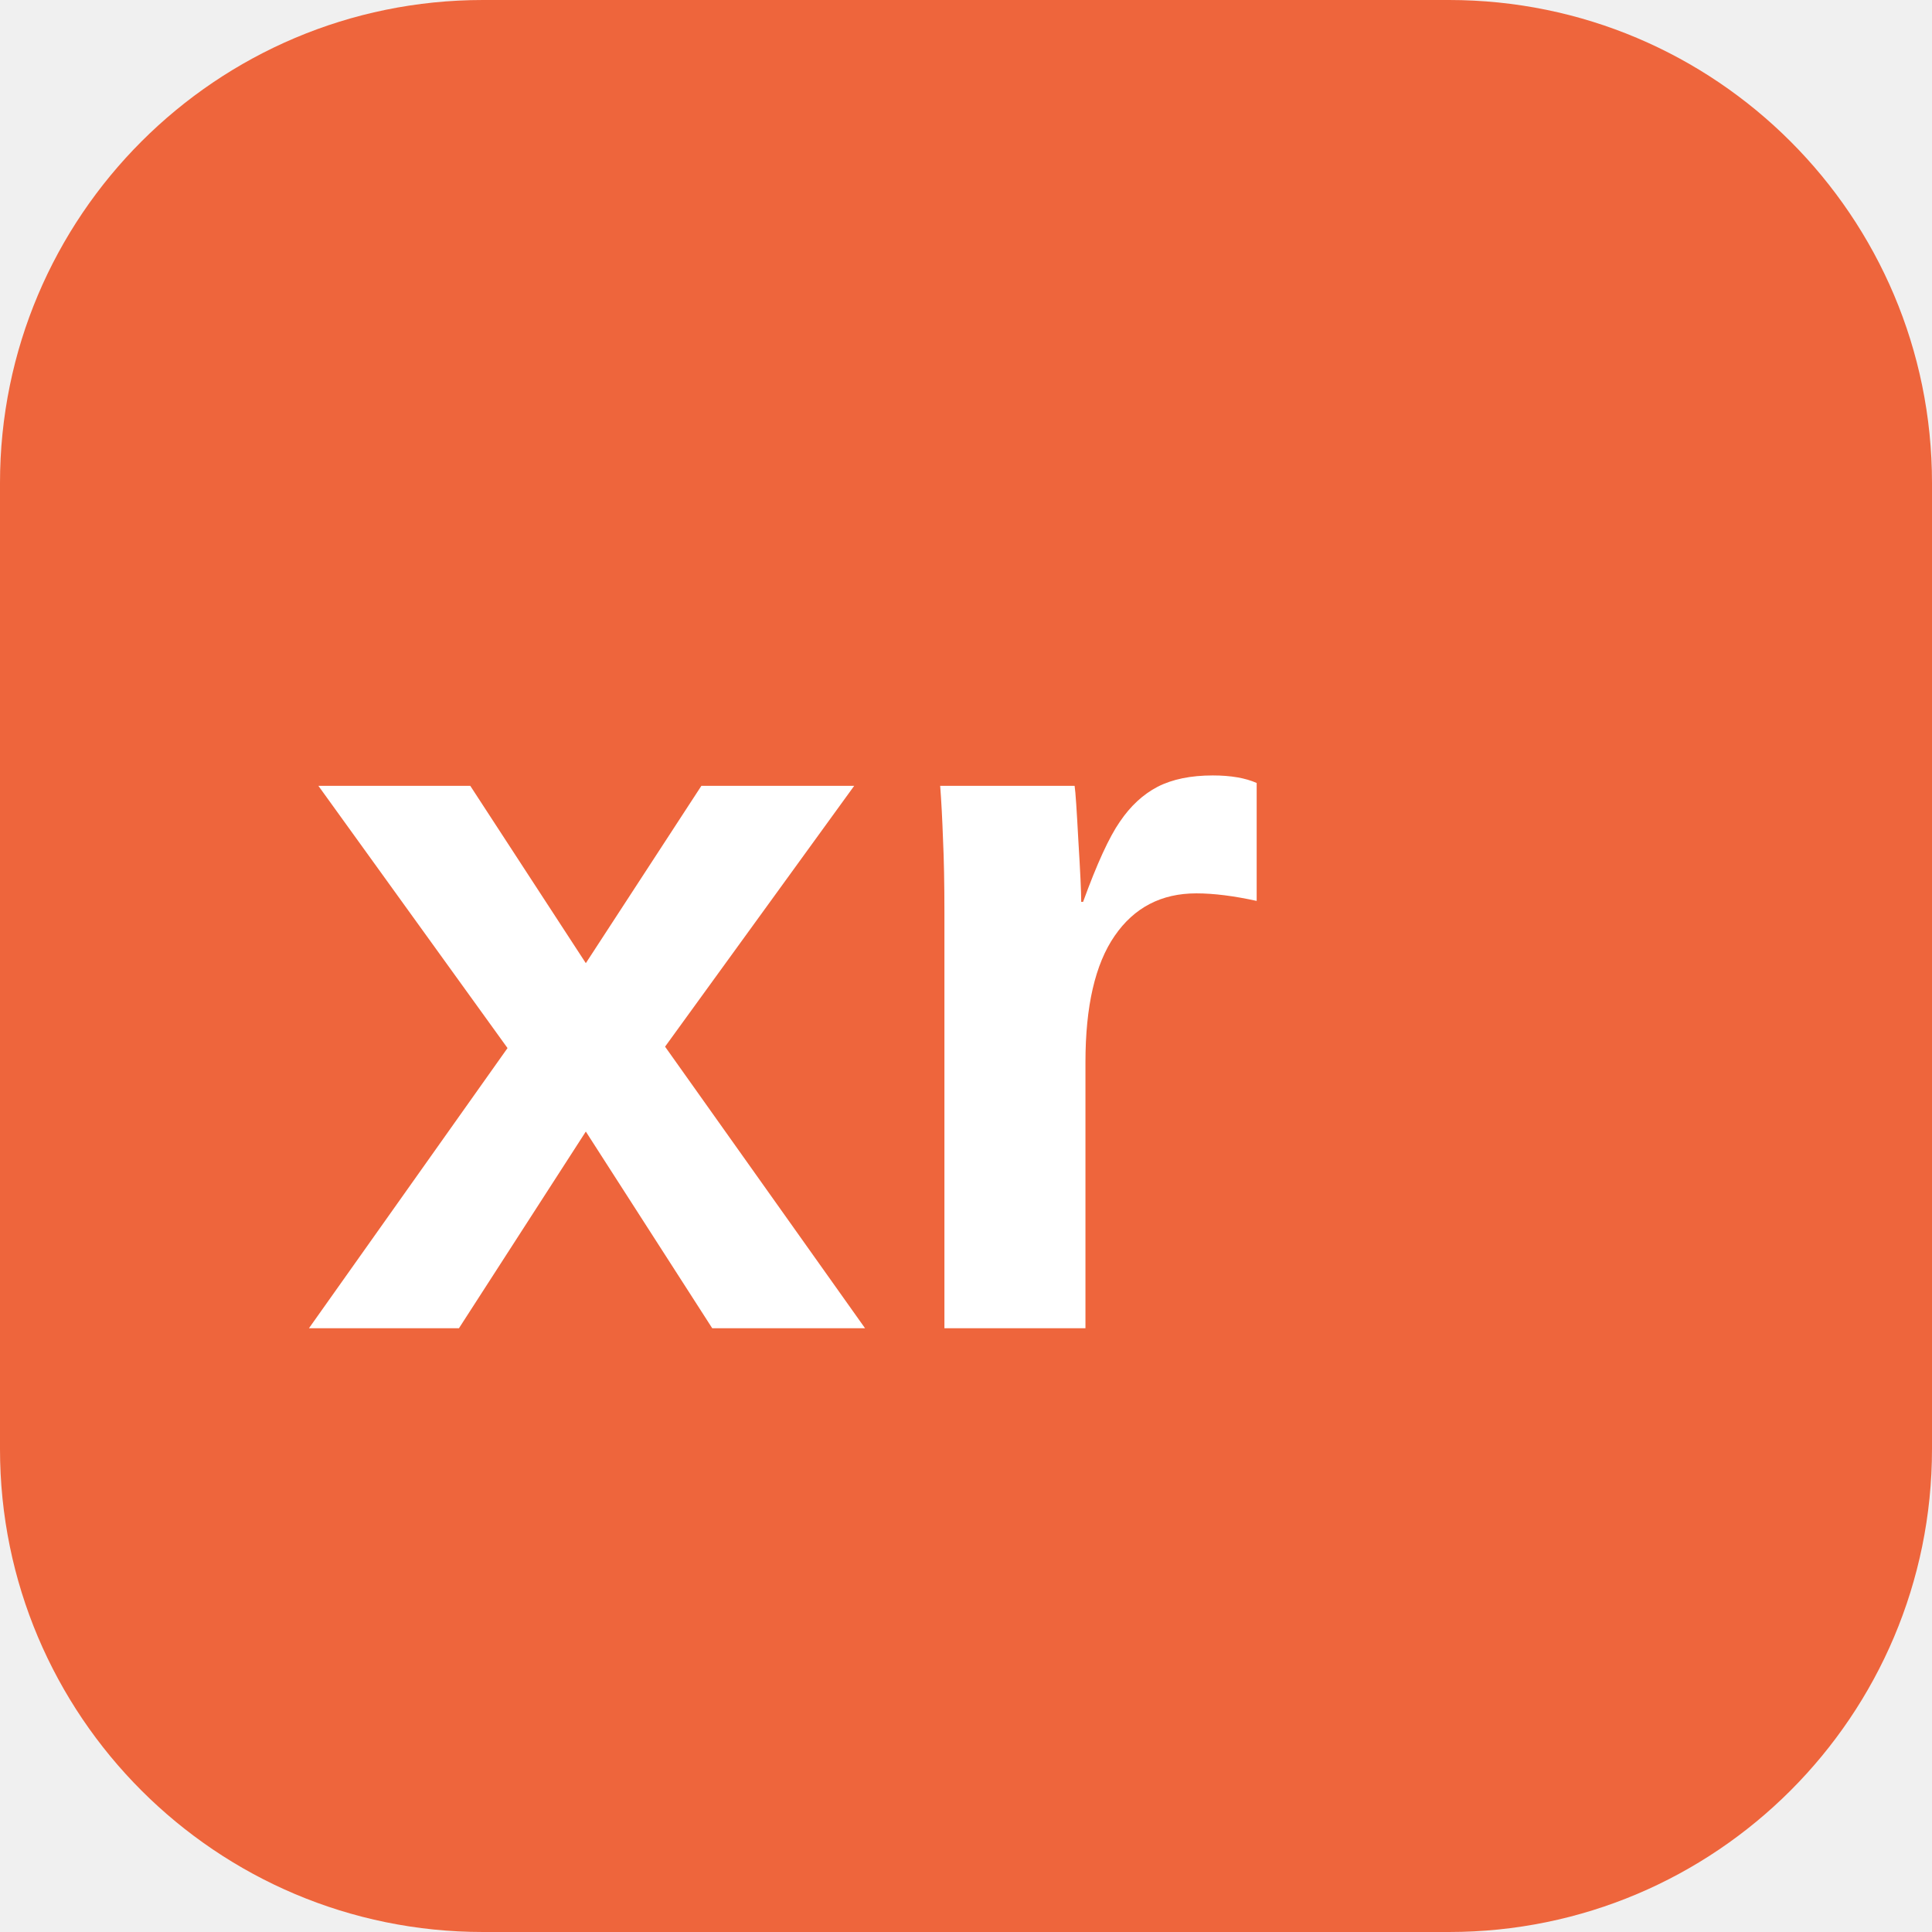
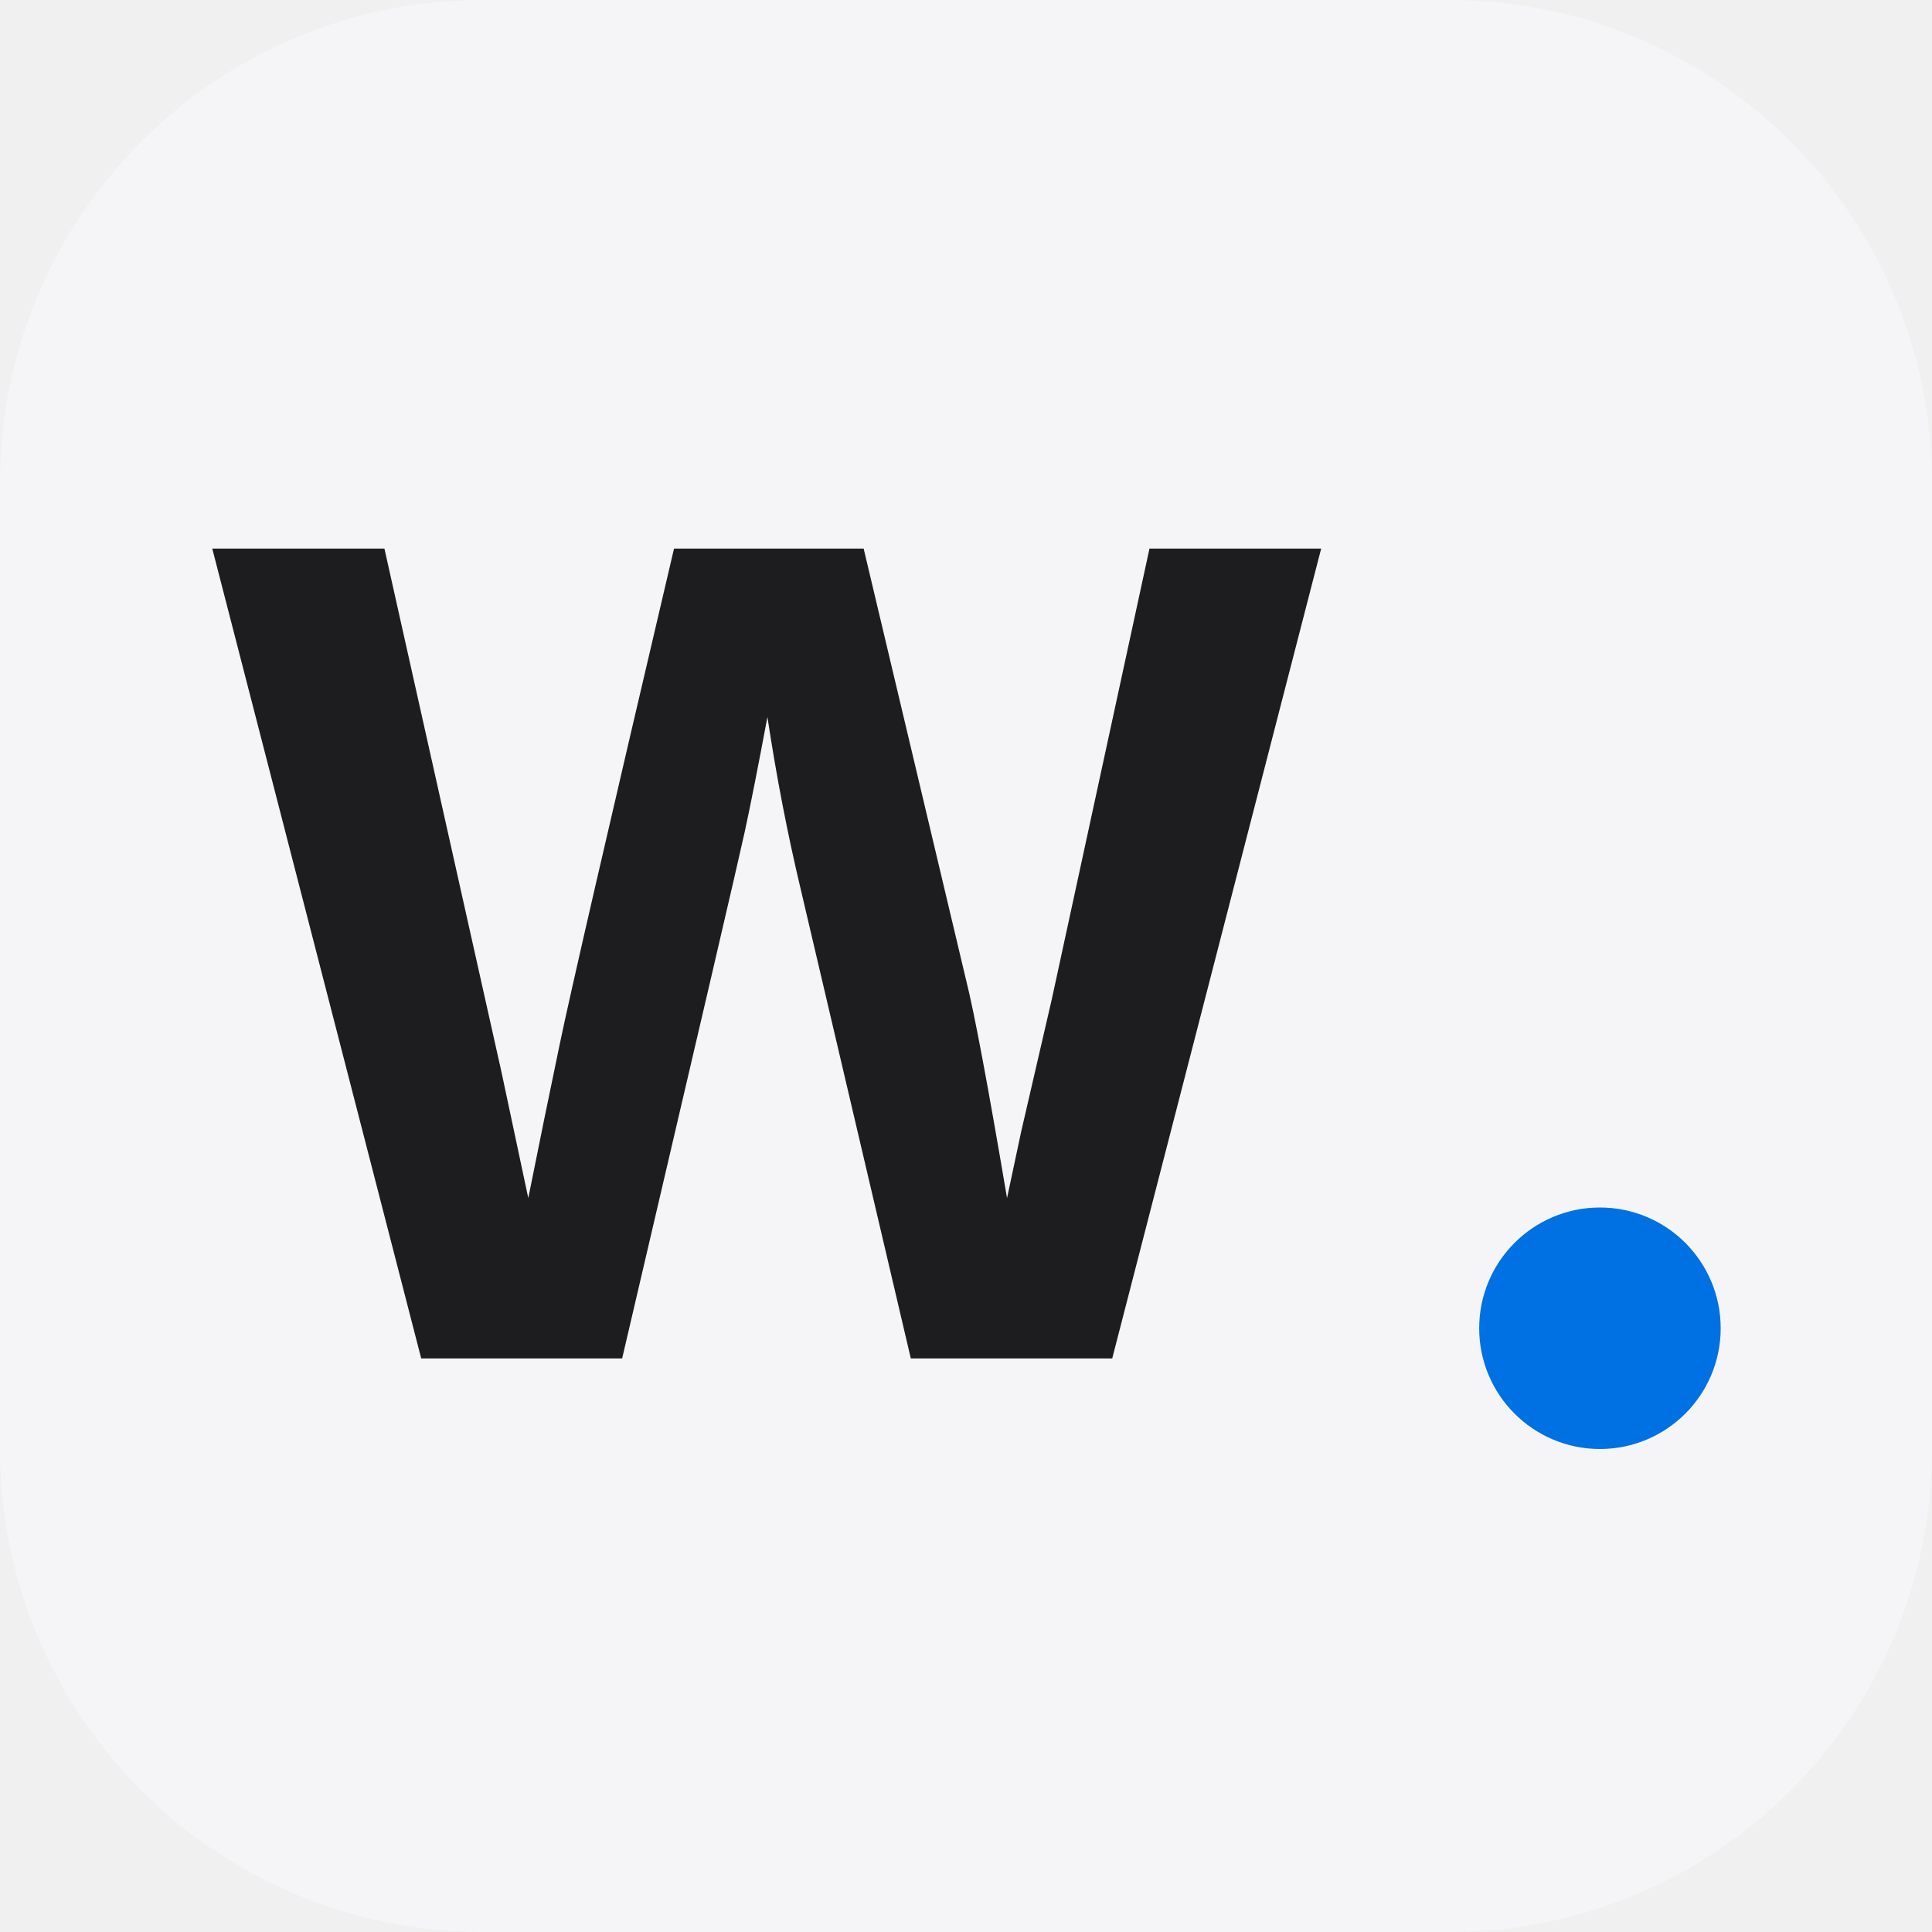
<svg xmlns="http://www.w3.org/2000/svg" viewBox="0 0 64 64">
-   <rect width="64" height="64" rx="16" fill="#ee653c" />
-   <text x="10" y="44" font-family="Arial,sans-serif" font-weight="700" font-size="34" fill="#fff">xr</text>
+   <rect width="64" height="64" rx="16" fill="#f5f5f7" />
+   <text x="7" y="45" font-family="Arial,sans-serif" font-weight="600" font-size="39" fill="#1d1d1f">W</text>
+   <circle cx="53" cy="44" r="4" fill="#0071e3" />
</svg>
